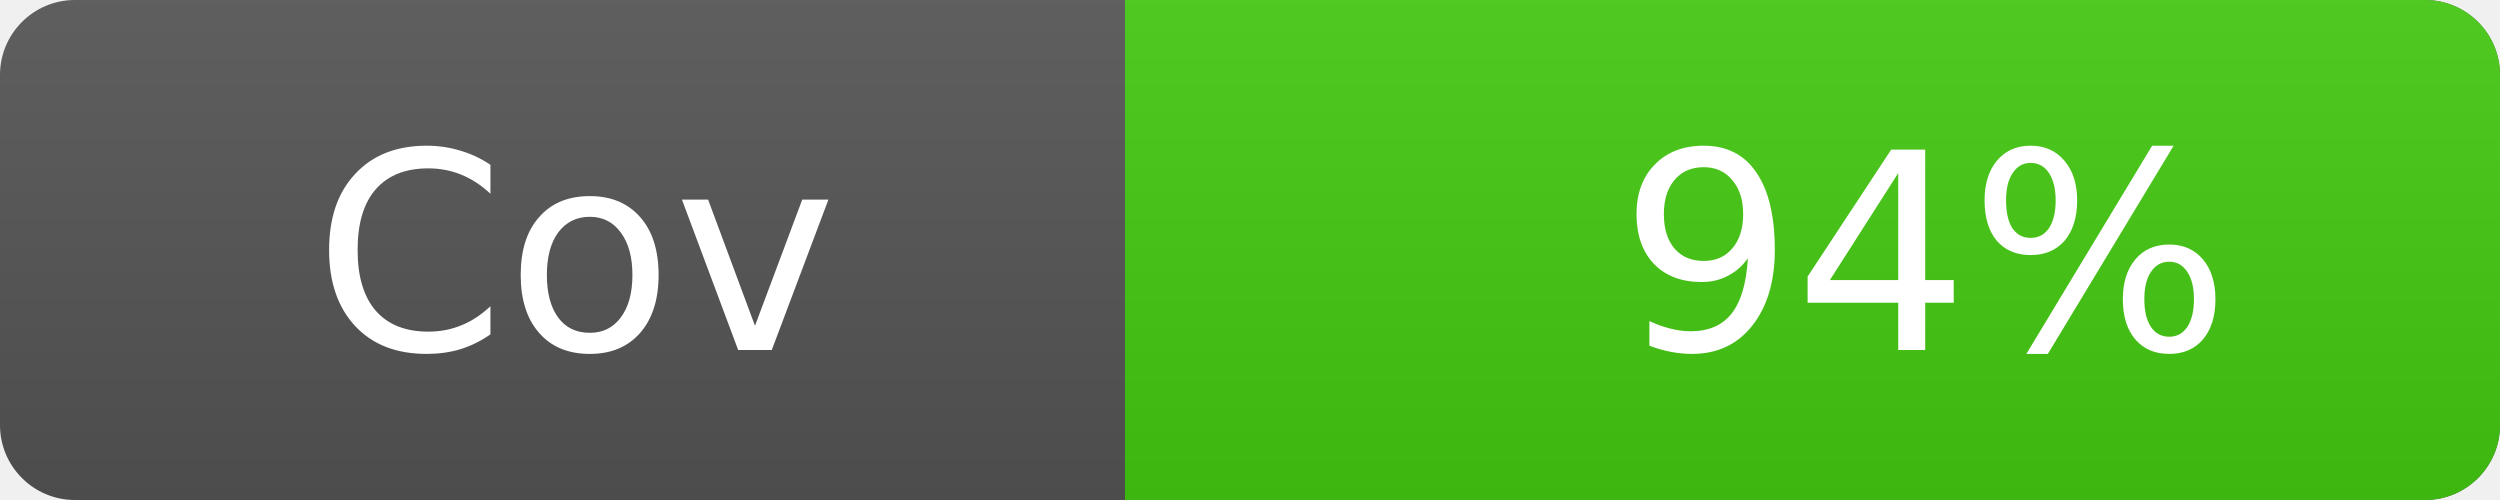
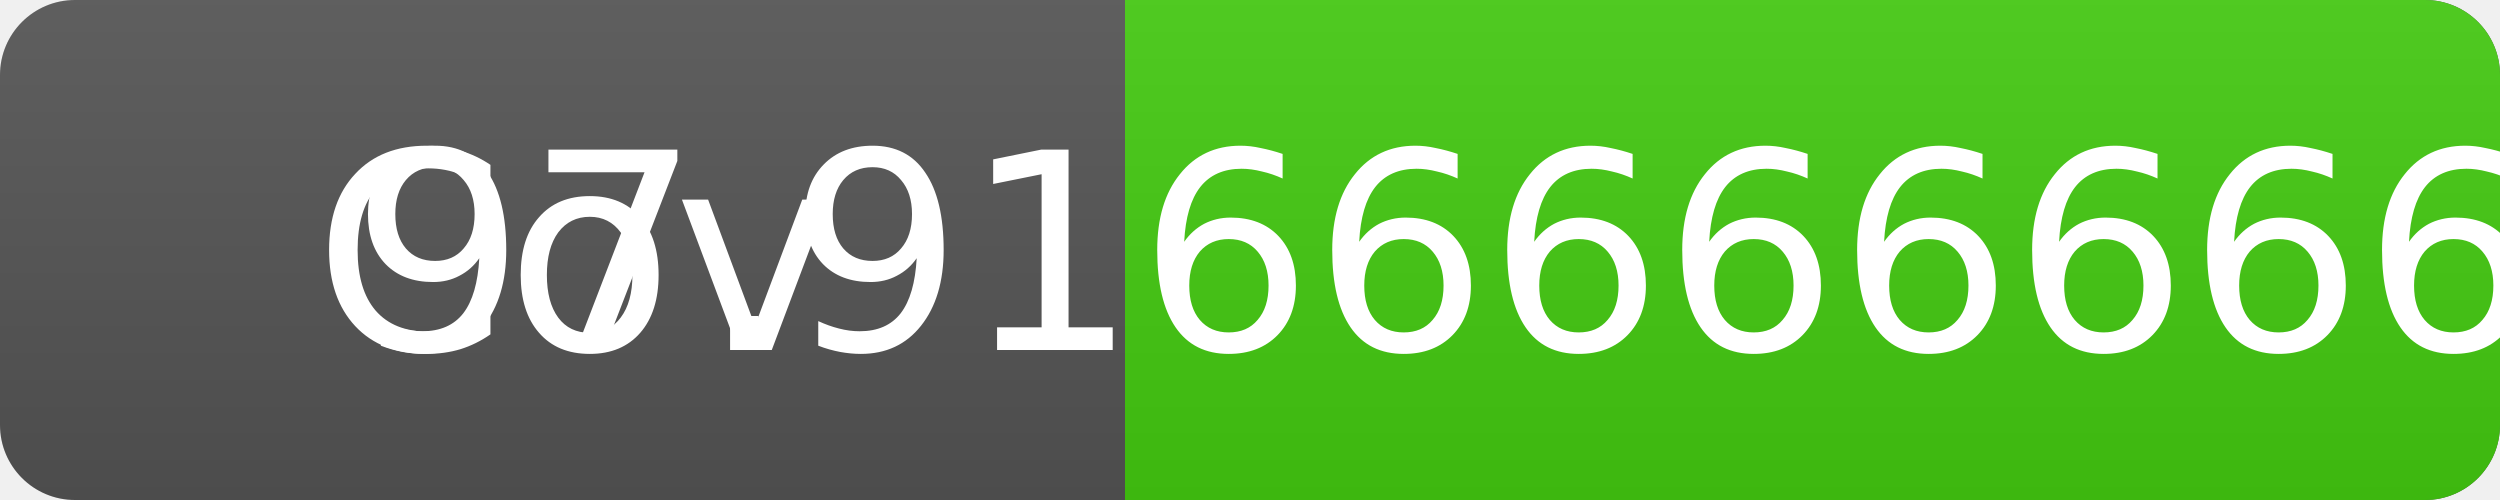
<svg xmlns="http://www.w3.org/2000/svg" width="100" height="20">
  <linearGradient id="a" x2="0" y2="100%">
    <stop offset="0" stop-color="#bbb" stop-opacity=".1" />
    <stop offset="1" stop-opacity=".1" />
  </linearGradient>
  <rect rx="3" width="100" height="20" fill="#555" />
  <rect rx="3" x="45" width="55" height="20" fill="#4c1" />
  <path fill="#4c1" d="M45 0h5v20h-5z" />
  <rect rx="3" width="100" height="20" fill="url(#a)" />
  <g fill="#fff" text-anchor="middle" font-family="Verdana,Geneva,DejaVu Sans,sans-serif" font-size="11">
    <text x="23" y="15" fill="#010101" fill-opacity="0">coverage</text>
    <text x="23" y="14">Cov</text>
-     <text x="77" y="15" fill="#010101" fill-opacity="0">94%</text>
-     <text x="77" y="14">94%</text>
+     <text x="77" y="15" fill="#010101" fill-opacity="0">97.91666666666667%</text>
+     <text x="77" y="14">97.91666666666667%</text>
  </g>
</svg>
